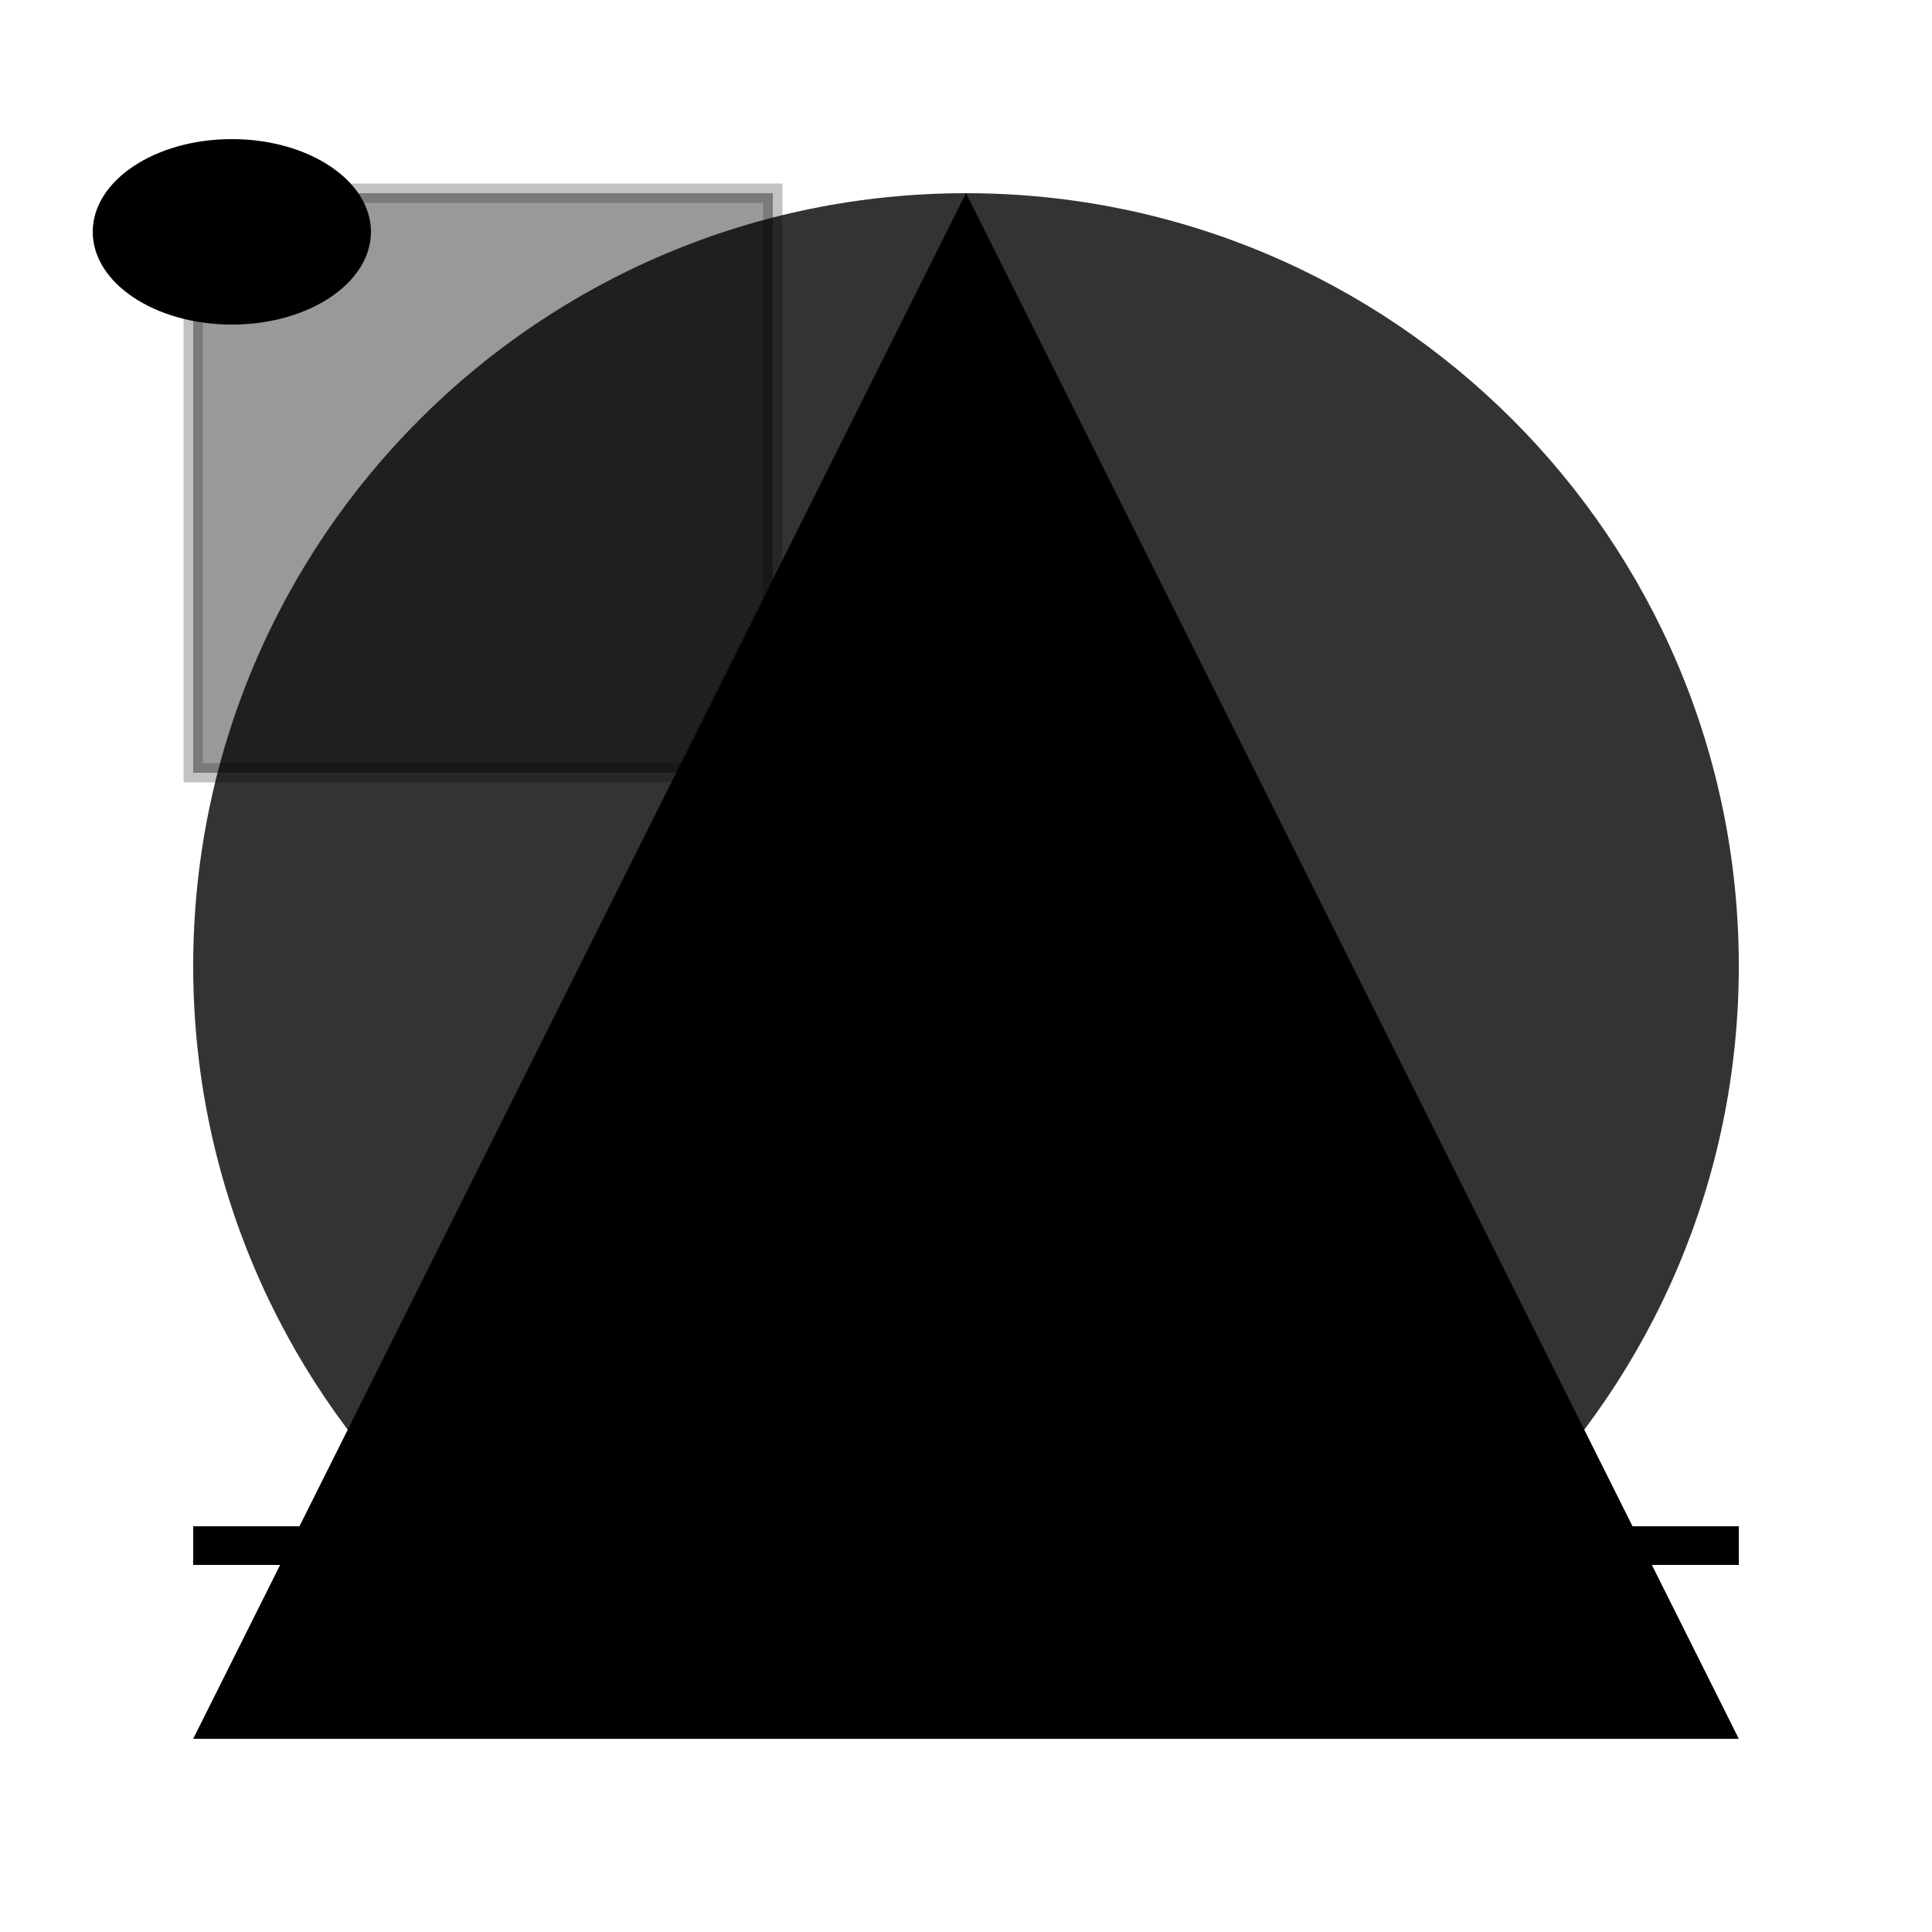
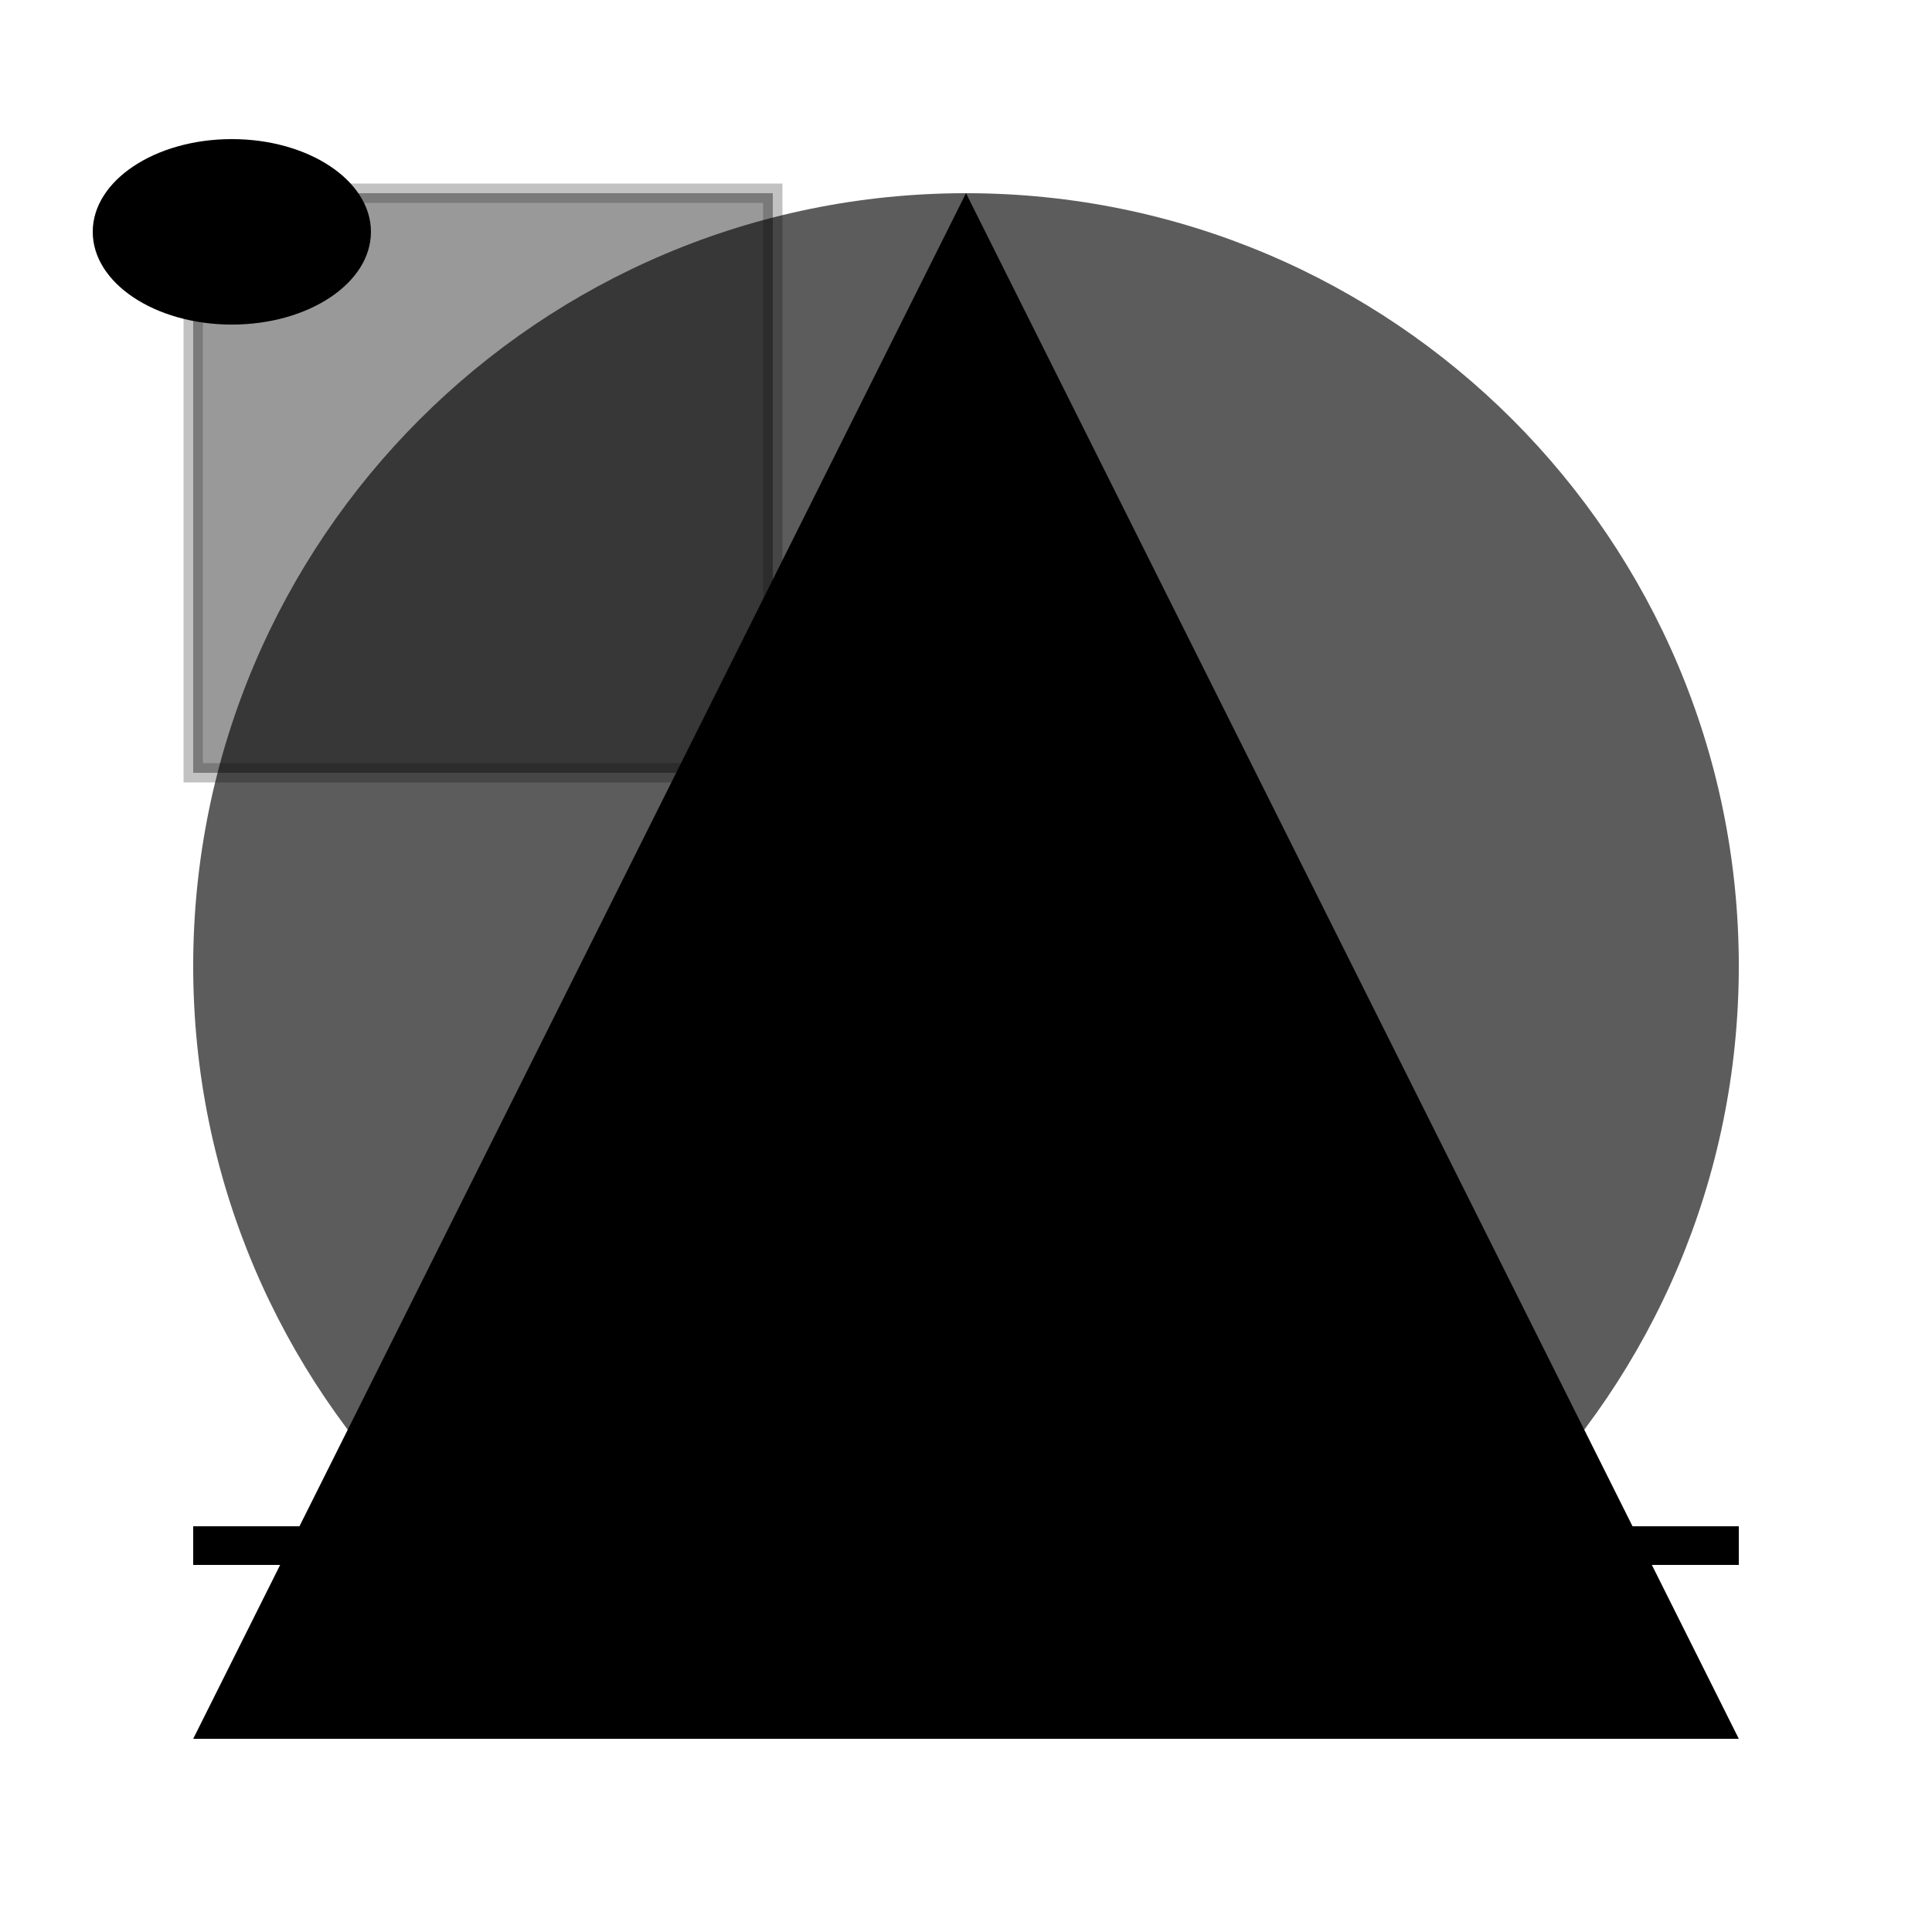
<svg xmlns="http://www.w3.org/2000/svg" viewBox="0 0 24 24" width="24" height="24">
-   <path opacity=".8" d="M12 2.4a9.6 9.6 0 1 0 0 19.2 9.6 9.6 0 1 0 0-19.2" />
+   <path opacity=".64" d="M12 2.4a9.6 9.6 0 1 0 0 19.2 9.6 9.6 0 1 0 0-19.2" />
  <path opacity=".8" fill-opacity=".5" stroke-opacity=".3" stroke="currentColor" stroke-width=".24" d="M2.4 2.4h7.2v7.2H2.4z" />
  <path stroke="currentColor" stroke-width=".48" d="M2.4 19.2h19.2" />
  <path opacity="1" d="m12 2.4 9.6 19.2H2.4z" />
  <path opacity="1" d="M2.88 1.728a1.728 1.152 0 1 0 0 2.304 1.728 1.152 0 1 0 0-2.304" />
</svg>
